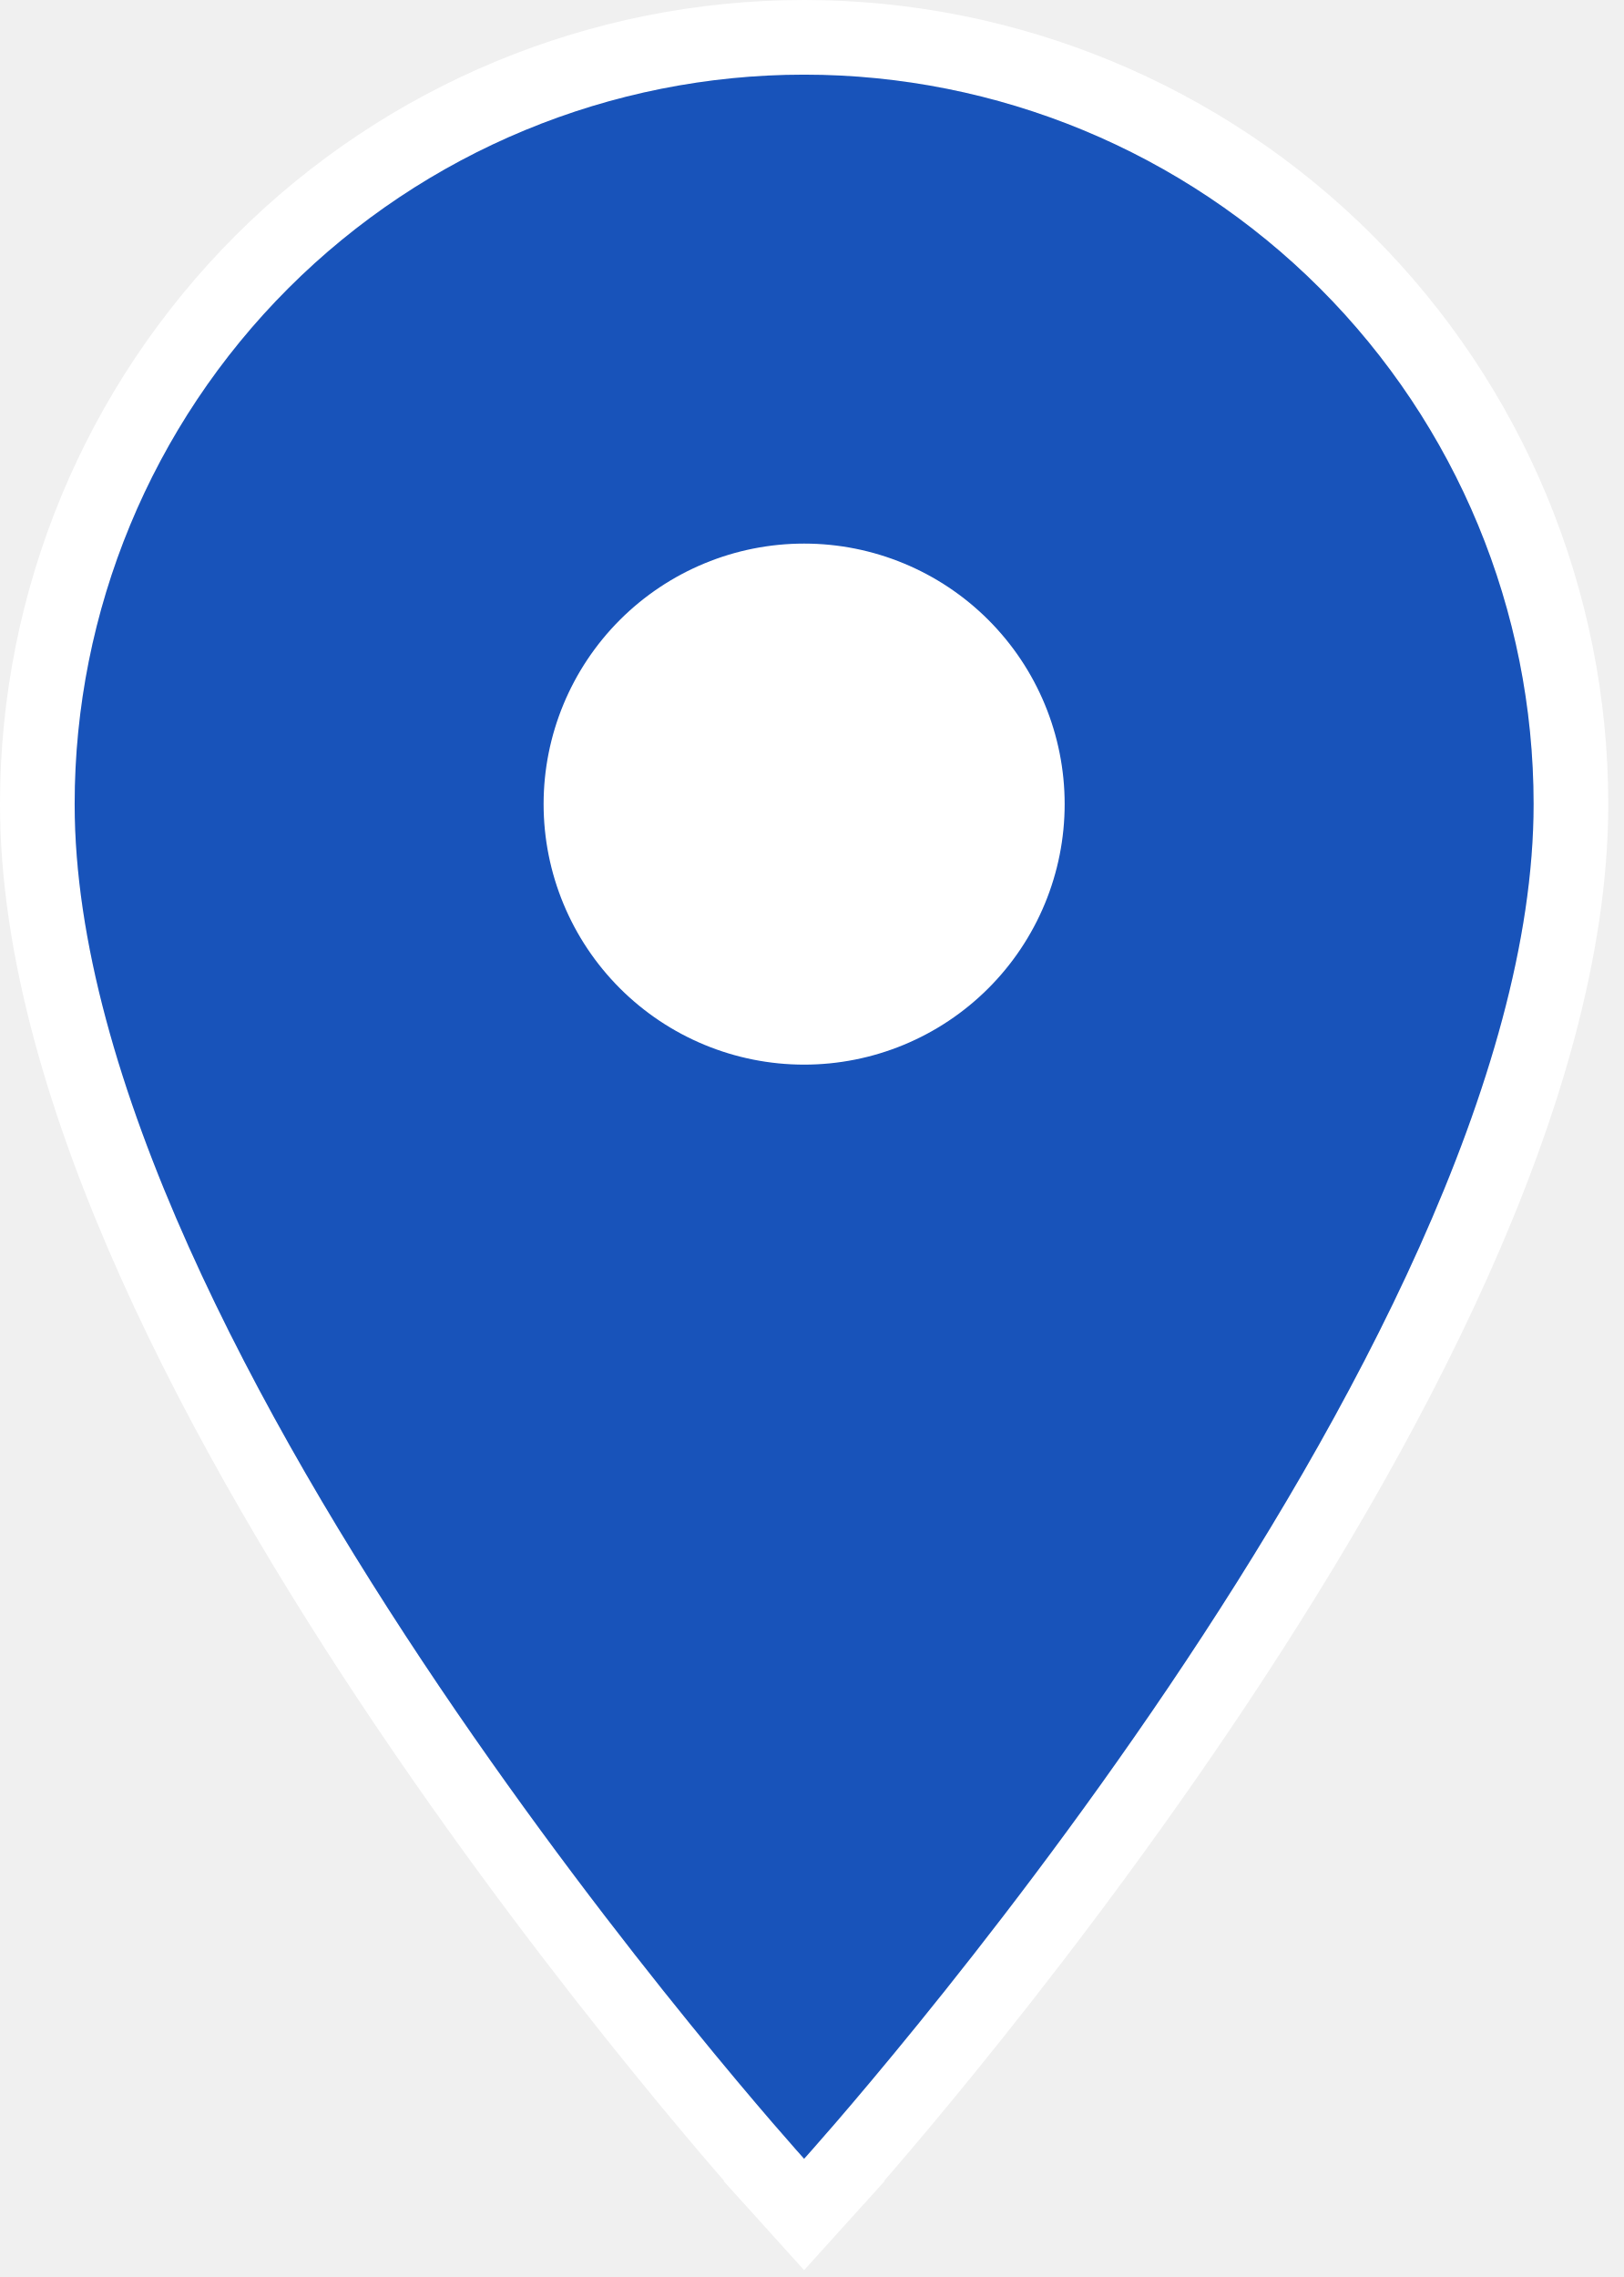
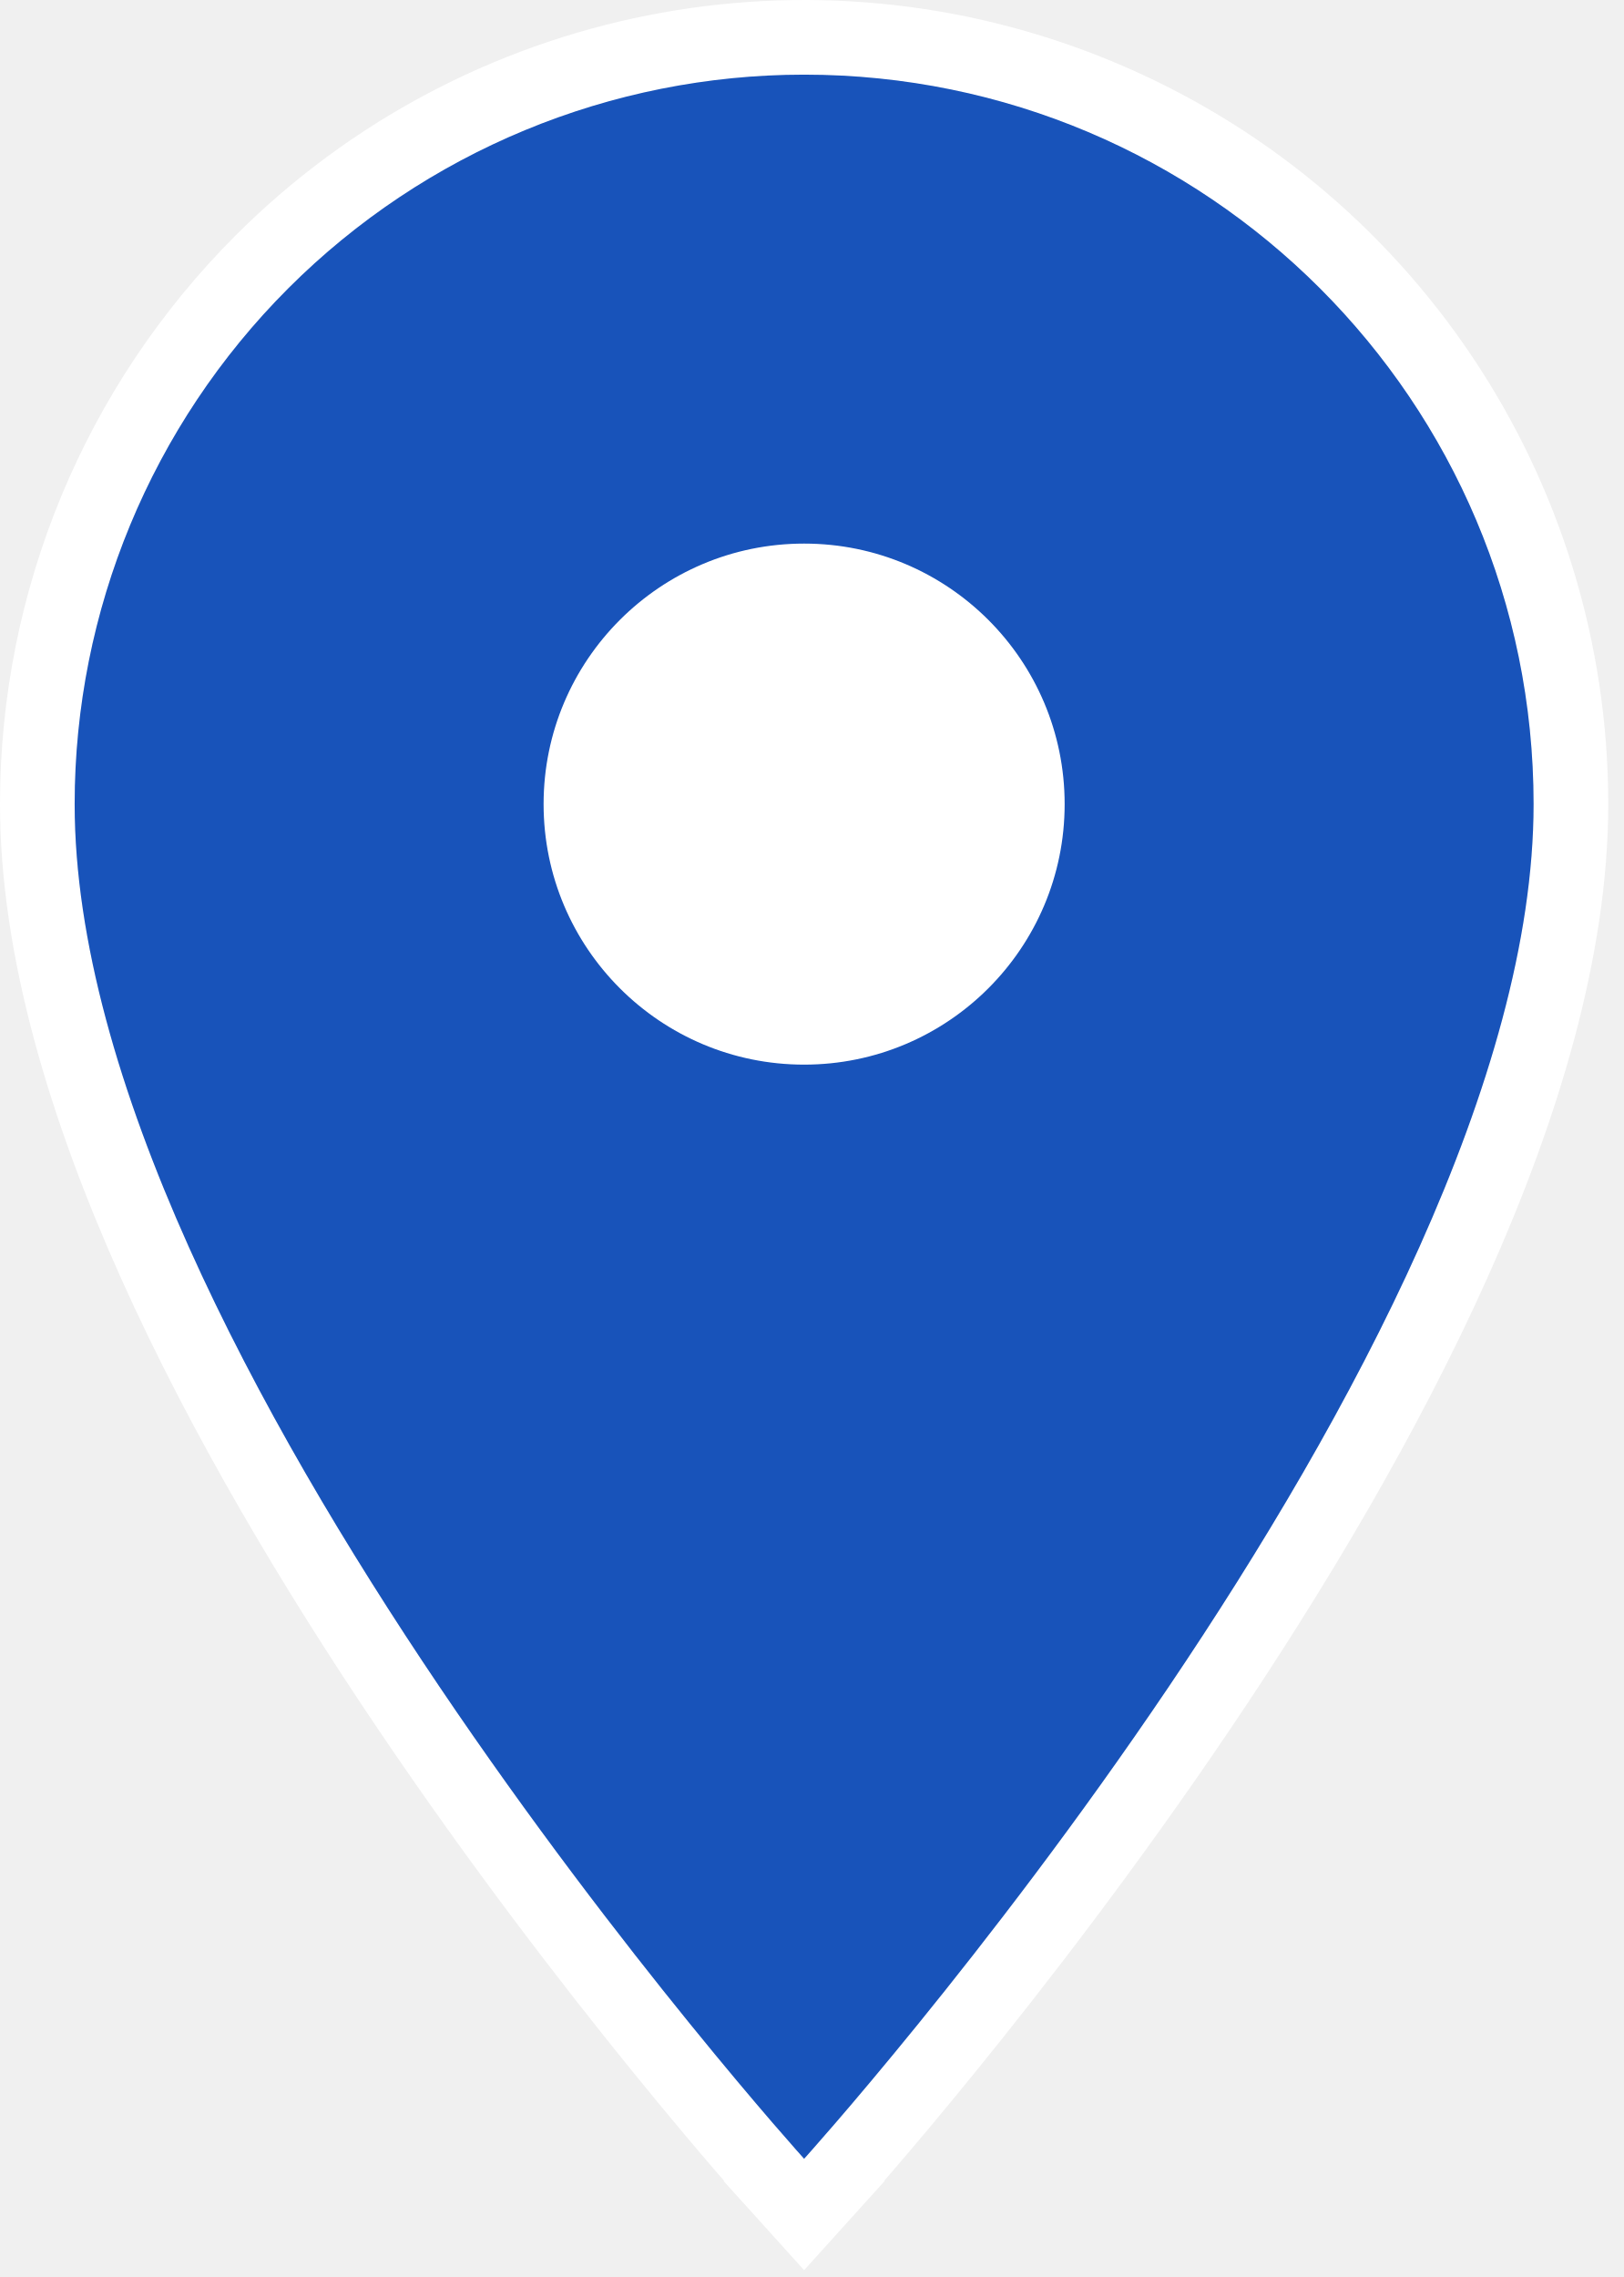
- <svg xmlns="http://www.w3.org/2000/svg" viewBox="0 0 87 122" fill="none">
-   <path stroke="white" stroke-width="4" d="M43.083 115.667L41.599 117.007L43.083 118.65L44.568 117.007L43.083 115.667ZM43.083 115.667C44.568 117.007 44.568 117.007 44.568 117.006L44.57 117.004L44.576 116.997L44.599 116.972L44.687 116.874C44.763 116.789 44.876 116.663 45.021 116.498C45.313 116.168 45.738 115.682 46.278 115.056C47.358 113.802 48.897 111.982 50.743 109.708C54.433 105.162 59.356 98.788 64.283 91.486C69.206 84.189 74.158 75.928 77.885 67.608C81.6 59.315 84.167 50.816 84.167 43.083C84.167 32.187 79.838 21.738 72.134 14.033C64.429 6.328 53.979 2 43.083 2C32.187 2 21.738 6.328 14.033 14.033C6.328 21.738 2 32.187 2 43.083C2 50.816 4.566 59.315 8.282 67.608C12.009 75.928 16.961 84.189 21.884 91.486C26.811 98.788 31.734 105.162 35.424 109.708C37.269 111.982 38.809 113.802 39.889 115.056C40.429 115.682 40.854 116.168 41.145 116.498C41.291 116.663 41.403 116.789 41.48 116.874L41.567 116.972L41.59 116.997L41.596 117.004L41.598 117.006C41.599 117.007 41.599 117.007 43.083 115.667Z" />
-   <path fill="white" d="M60 44C60 53.389 52.389 61 43 61C33.611 61 26 53.389 26 44C26 34.611 33.611 27 43 27C52.389 27 60 34.611 60 44Z" />
-   <path fill="#1853BA" d="M43.083 57.042C39.381 57.042 35.831 55.571 33.213 52.953C30.596 50.336 29.125 46.785 29.125 43.083C29.125 39.381 30.596 35.831 33.213 33.213C35.831 30.596 39.381 29.125 43.083 29.125C46.785 29.125 50.336 30.596 52.953 33.213C55.571 35.831 57.042 39.381 57.042 43.083C57.042 44.916 56.681 46.731 55.979 48.425C55.278 50.118 54.249 51.657 52.953 52.953C51.657 54.249 50.118 55.278 48.425 55.979C46.731 56.681 44.916 57.042 43.083 57.042ZM43.083 4C32.718 4 22.777 8.118 15.447 15.447C8.118 22.777 4 32.718 4 43.083C4 72.396 43.083 115.667 43.083 115.667C43.083 115.667 82.167 72.396 82.167 43.083C82.167 32.718 78.049 22.777 70.719 15.447C63.39 8.118 53.449 4 43.083 4Z" />
+ <svg xmlns="http://www.w3.org/2000/svg" fill="none" viewBox="0 0 87 122">
+   <path class="stroke" stroke="#fff" stroke-width="4" d="m43.083 115.667-1.484 1.34 1.484 1.643 1.484-1.643-1.484-1.34Zm0 0c1.484 1.34 1.485 1.34 1.485 1.339l.002-.002.006-.007.023-.025.087-.098c.076-.085.189-.211.334-.376.291-.33.717-.816 1.257-1.442 1.08-1.254 2.619-3.074 4.465-5.348 3.69-4.546 8.613-10.92 13.54-18.222 4.923-7.297 9.875-15.558 13.602-23.877 3.715-8.293 6.282-16.792 6.282-24.525A41.084 41.084 0 0 0 14.033 14.033 41.084 41.084 0 0 0 2 43.083c0 7.733 2.566 16.232 6.282 24.525 3.727 8.319 8.679 16.581 13.602 23.877 4.927 7.303 9.85 13.676 13.54 18.222 1.846 2.274 3.385 4.094 4.465 5.348.54.626.965 1.112 1.257 1.442.146.165.258.291.334.376l.087.098.023.025.006.007.002.002c.001.001.001.001 1.485-1.339Z" />
+   <path class="bg" fill="#fff" d="M60 44c0 9.389-7.611 17-17 17s-17-7.611-17-17 7.611-17 17-17 17 7.611 17 17Z" />
+   <path class="fg" fill="#1853BA" d="M43.083 57.042a13.958 13.958 0 1 1 0-27.917 13.958 13.958 0 0 1-0 27.917Zm0-53.042a39.084 39.084 0 0 0-27.636 11.447A39.084 39.084 0 0 0 4 43.083c0 29.312 39.083 72.584 39.083 72.584s39.083-43.271 39.083-72.584A39.083 39.083 0 0 0 43.083 4Z" />
</svg>
